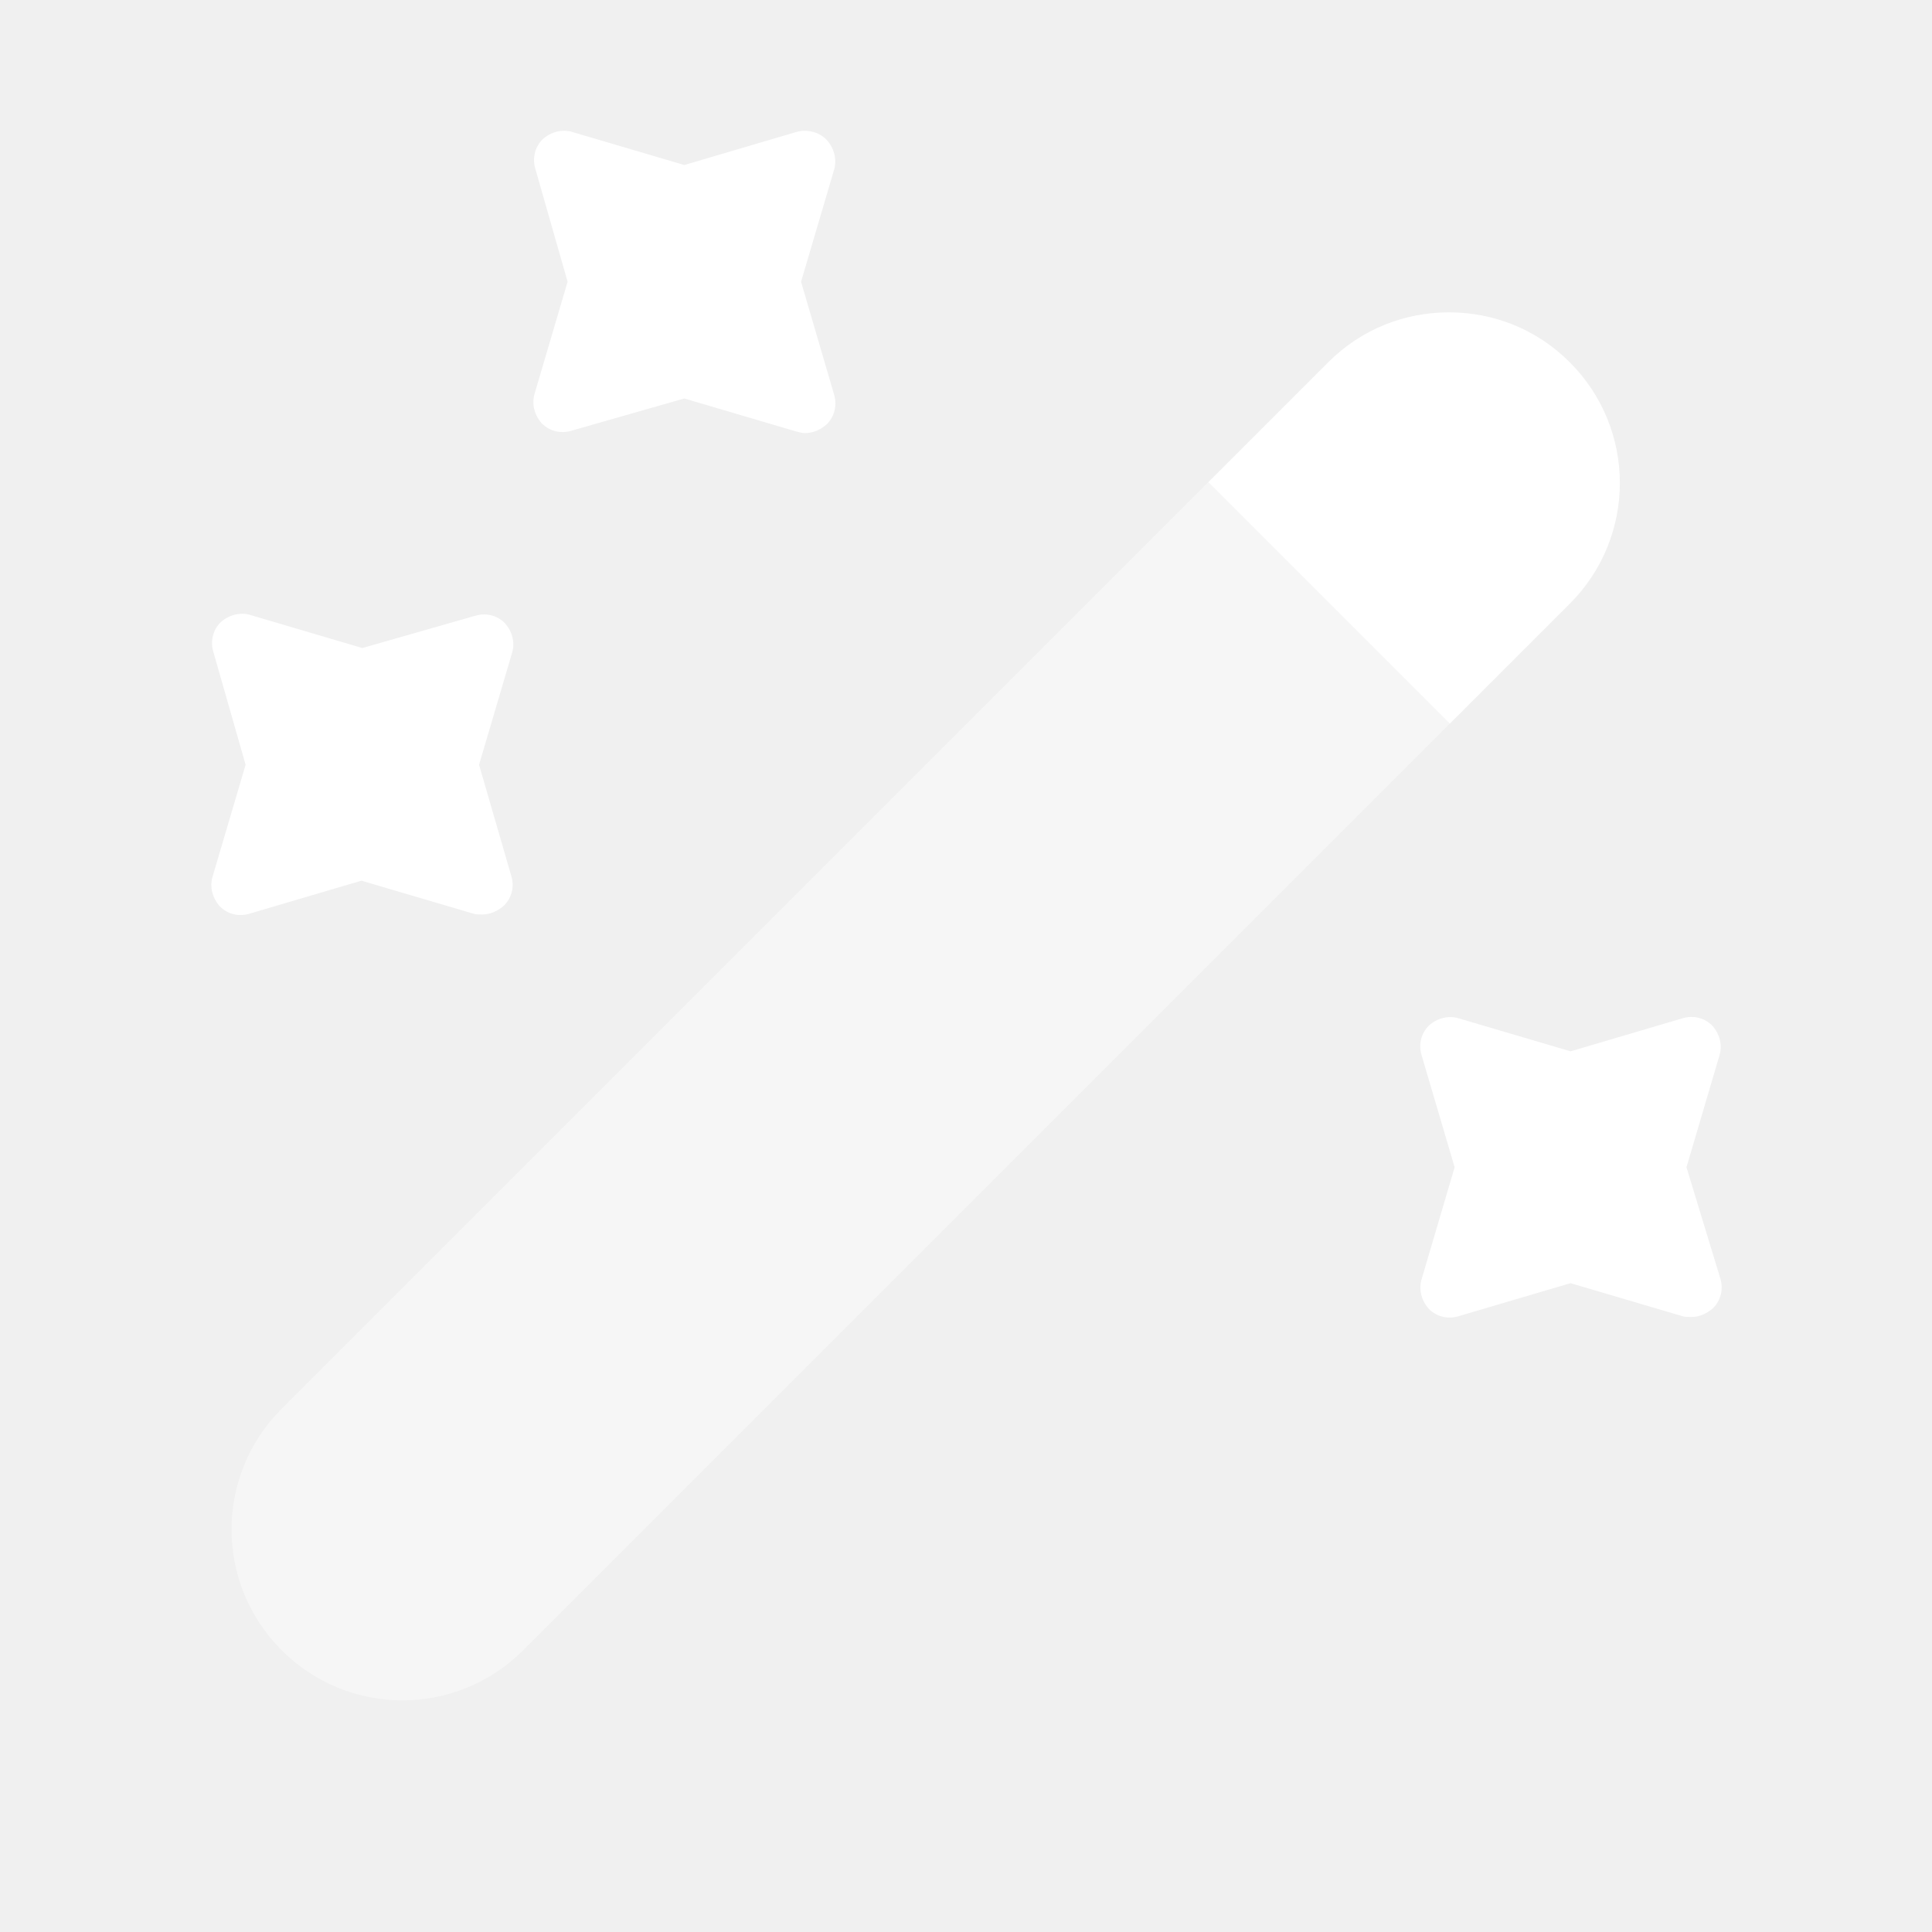
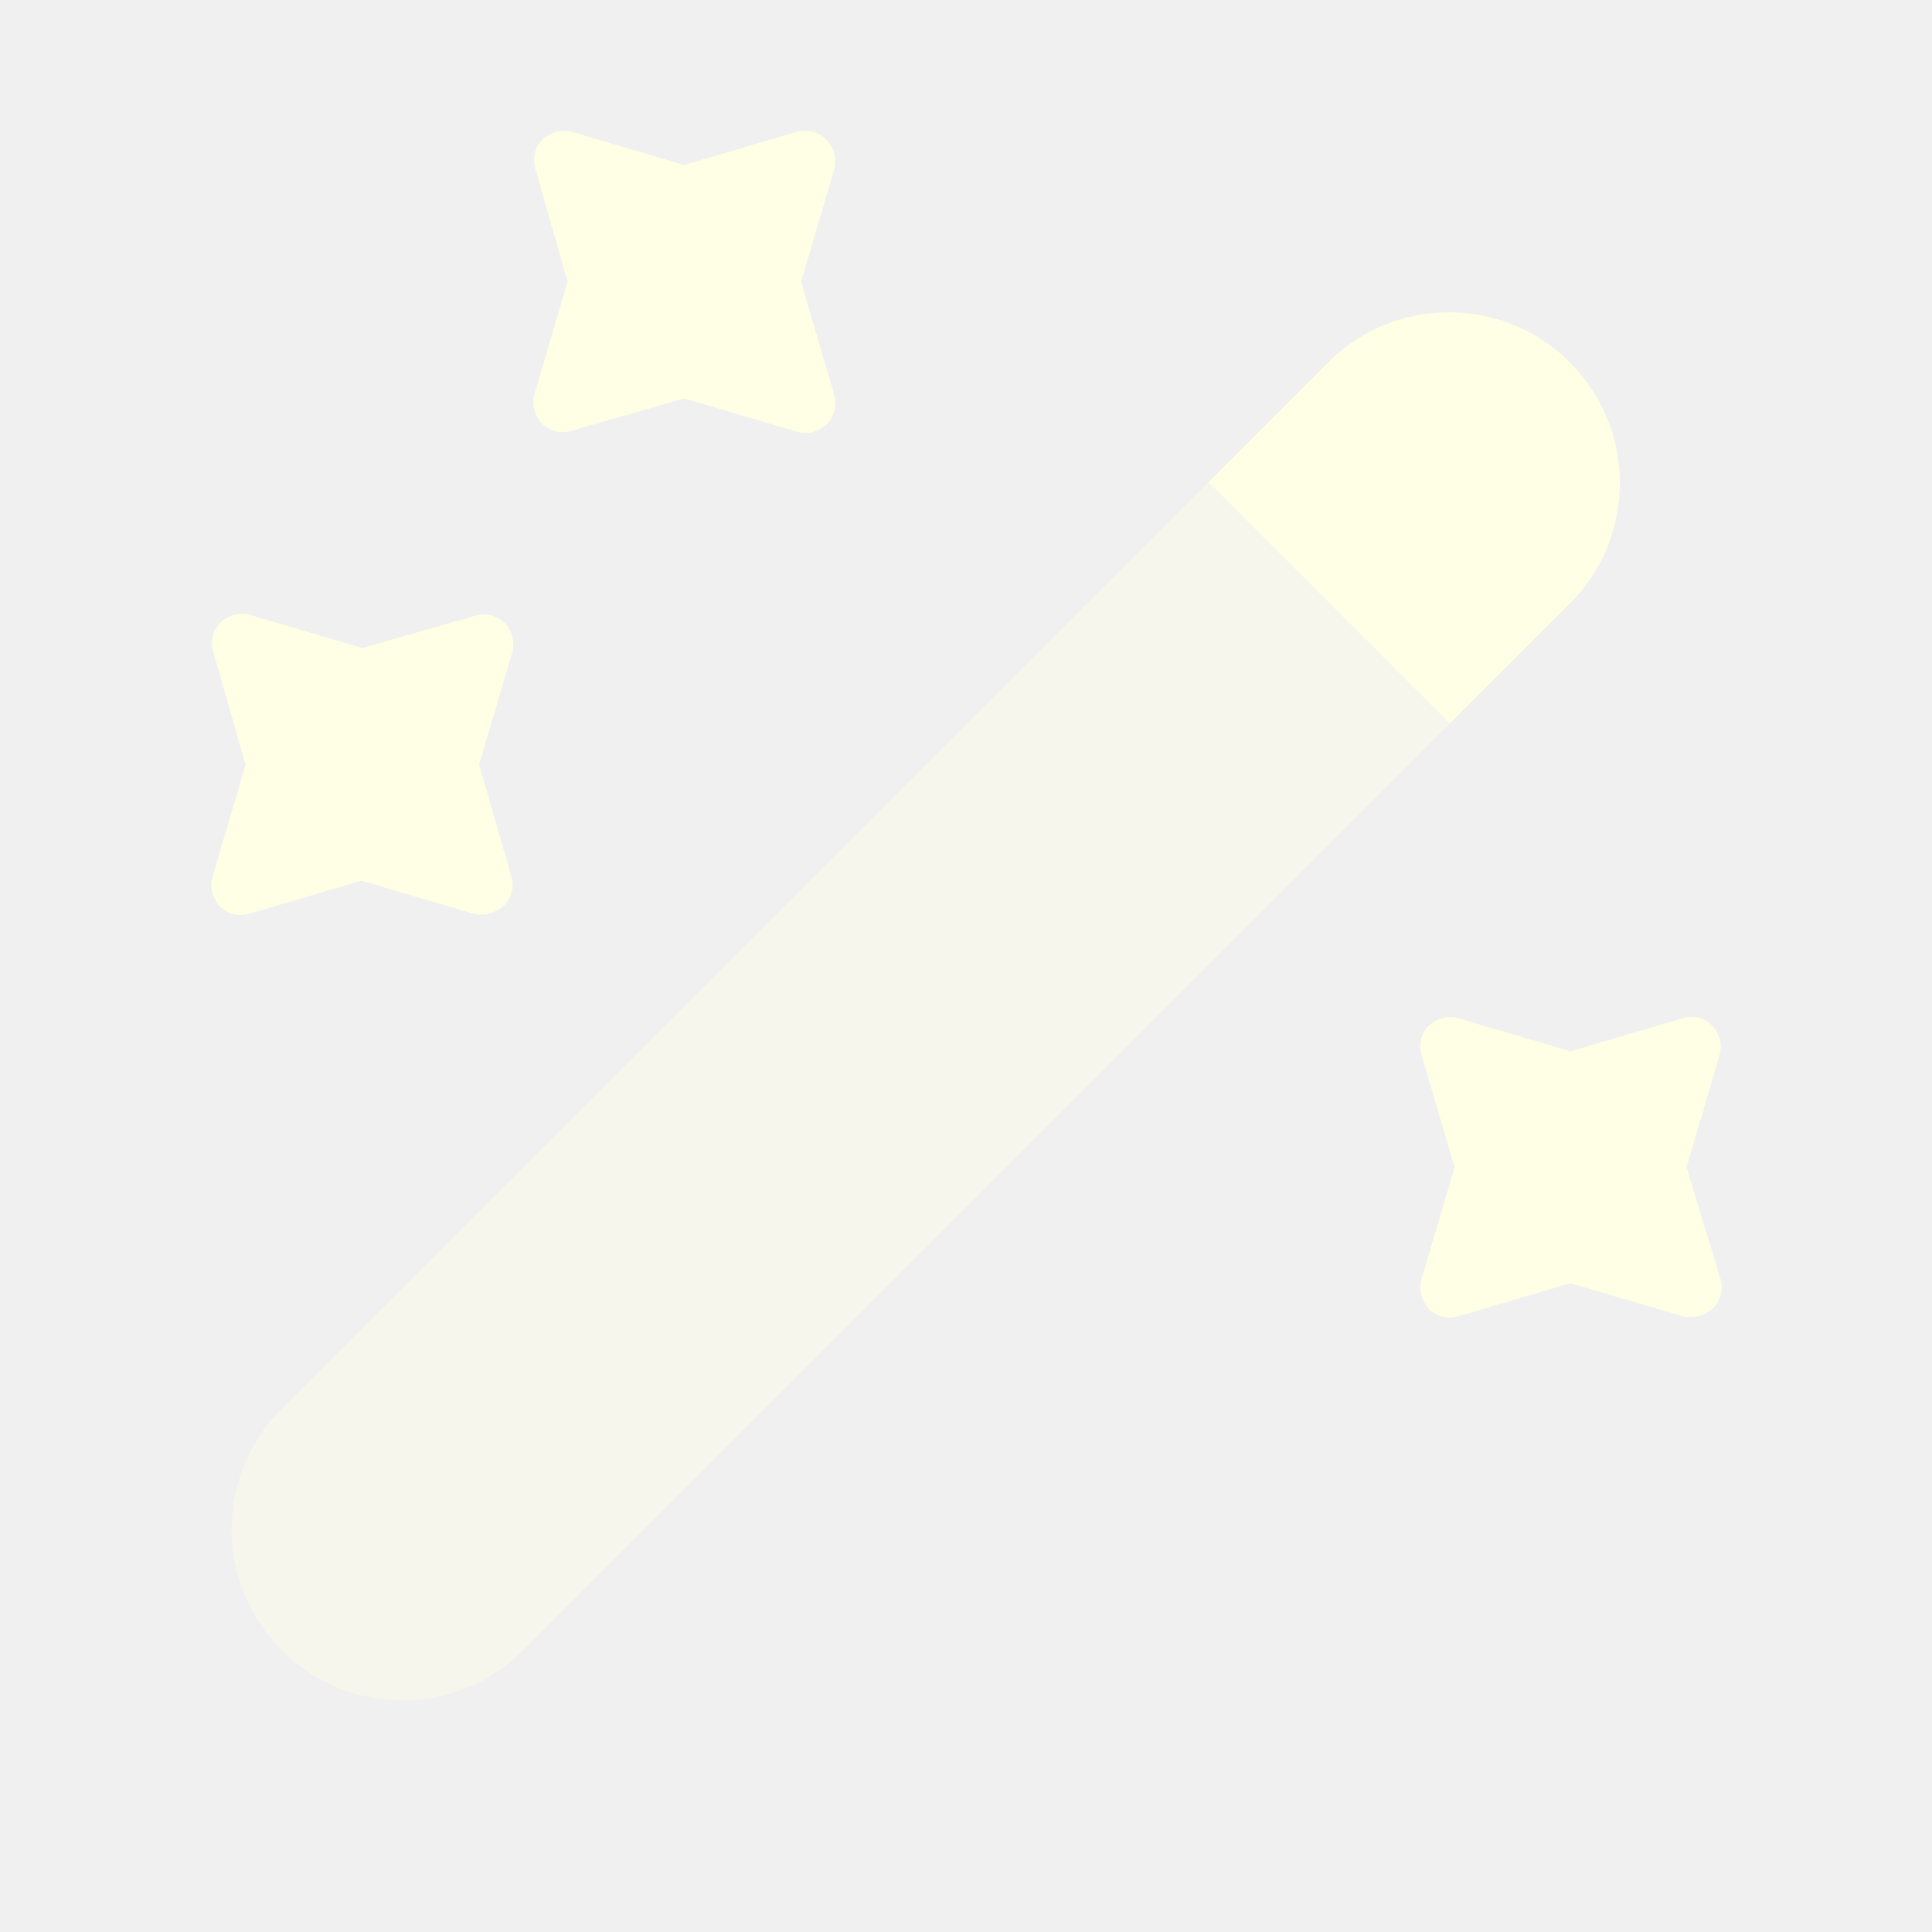
- <svg xmlns="http://www.w3.org/2000/svg" width="24" height="24" viewBox="0 0 24 24" fill="none">
-   <path d="M19.5 7.5L18.01 8.99L15.01 5.99L16.5 4.5C16.92 4.08 17.46 3.88 18 3.88C18.54 3.88 19.08 4.08 19.5 4.5C20.33 5.33 20.33 6.67 19.5 7.5Z" fill="white" />
-   <path opacity="0.4" d="M18.009 8.99L6.499 20.5C5.669 21.33 4.329 21.33 3.499 20.5C2.669 19.67 2.669 18.33 3.499 17.5L15.009 5.99L18.009 8.99Z" fill="white" />
-   <path d="M9.951 3.5L10.361 2.11C10.4 1.98 10.361 1.84 10.271 1.74C10.181 1.64 10.021 1.6 9.891 1.64L8.501 2.05L7.111 1.64C6.981 1.6 6.841 1.64 6.741 1.73C6.641 1.83 6.611 1.97 6.651 2.1L7.051 3.5L6.641 4.89C6.601 5.02 6.641 5.16 6.731 5.26C6.831 5.36 6.971 5.39 7.101 5.35L8.501 4.95L9.891 5.36C9.931 5.37 9.961 5.38 10.001 5.38C10.101 5.38 10.191 5.34 10.271 5.27C10.37 5.17 10.4 5.03 10.361 4.9L9.951 3.5Z" fill="white" />
-   <path d="M5.951 9.5L6.361 8.11C6.401 7.98 6.361 7.84 6.271 7.74C6.171 7.64 6.031 7.61 5.901 7.65L4.501 8.05L3.111 7.64C2.981 7.6 2.841 7.64 2.741 7.73C2.641 7.83 2.611 7.97 2.651 8.1L3.051 9.5L2.641 10.889C2.601 11.02 2.641 11.159 2.731 11.259C2.831 11.36 2.97 11.389 3.1 11.35L4.49 10.94L5.881 11.35C5.911 11.36 5.95 11.36 5.99 11.36C6.09 11.36 6.181 11.319 6.261 11.249C6.361 11.149 6.391 11.009 6.351 10.88L5.951 9.5Z" fill="white" />
-   <path d="M20.95 14.5L21.36 13.11C21.4 12.98 21.36 12.84 21.27 12.74C21.17 12.64 21.03 12.61 20.9 12.65L19.51 13.06L18.12 12.65C17.99 12.61 17.85 12.65 17.75 12.74C17.65 12.84 17.62 12.98 17.66 13.11L18.07 14.5L17.66 15.89C17.62 16.02 17.66 16.16 17.75 16.26C17.85 16.36 17.99 16.39 18.12 16.35L19.51 15.94L20.9 16.35C20.93 16.36 20.97 16.36 21.01 16.36C21.11 16.36 21.2 16.32 21.28 16.25C21.38 16.15 21.41 16.01 21.37 15.88L20.95 14.5Z" fill="white" />
+ <svg xmlns="http://www.w3.org/2000/svg" width="24px" height="24px" viewBox="0 0 24 24" fill="none" transform="rotate(0) scale(1, 1)">
+   <path d="M19.5 7.5L18.01 8.99L15.01 5.99L16.5 4.5C16.92 4.08 17.46 3.88 18 3.88C18.54 3.88 19.08 4.08 19.5 4.5C20.33 5.33 20.33 6.67 19.5 7.5Z" fill="#ffffe5" />
+   <path opacity="0.4" d="M18.009 8.99L6.499 20.5C5.669 21.33 4.329 21.33 3.499 20.5C2.669 19.67 2.669 18.33 3.499 17.5L15.009 5.99L18.009 8.99Z" fill="#ffffe5" />
+   <path d="M9.951 3.5L10.361 2.11C10.4 1.98 10.361 1.84 10.271 1.74C10.181 1.64 10.021 1.6 9.891 1.64L8.501 2.05L7.111 1.64C6.981 1.6 6.841 1.64 6.741 1.73C6.641 1.83 6.611 1.97 6.651 2.1L7.051 3.5L6.641 4.89C6.601 5.02 6.641 5.16 6.731 5.26C6.831 5.36 6.971 5.39 7.101 5.35L8.501 4.95L9.891 5.36C9.931 5.37 9.961 5.38 10.001 5.38C10.101 5.38 10.191 5.34 10.271 5.27C10.37 5.17 10.4 5.03 10.361 4.9L9.951 3.5Z" fill="#ffffe5" />
+   <path d="M5.951 9.5L6.361 8.11C6.401 7.98 6.361 7.84 6.271 7.74C6.171 7.64 6.031 7.61 5.901 7.65L4.501 8.05L3.111 7.64C2.981 7.6 2.841 7.64 2.741 7.73C2.641 7.83 2.611 7.97 2.651 8.1L3.051 9.5L2.641 10.889C2.601 11.02 2.641 11.159 2.731 11.259C2.831 11.36 2.97 11.389 3.1 11.35L4.49 10.94L5.881 11.35C5.911 11.36 5.95 11.36 5.99 11.36C6.09 11.36 6.181 11.319 6.261 11.249C6.361 11.149 6.391 11.009 6.351 10.88L5.951 9.5Z" fill="#ffffe5" />
+   <path d="M20.95 14.5L21.36 13.11C21.4 12.98 21.36 12.84 21.27 12.74C21.17 12.64 21.03 12.61 20.9 12.65L19.51 13.06L18.12 12.65C17.99 12.61 17.85 12.65 17.75 12.74C17.65 12.84 17.62 12.98 17.66 13.11L18.07 14.5L17.66 15.89C17.62 16.02 17.66 16.16 17.75 16.26C17.85 16.36 17.99 16.39 18.12 16.35L19.51 15.94L20.9 16.35C20.93 16.36 20.97 16.36 21.01 16.36C21.11 16.36 21.2 16.32 21.28 16.25C21.38 16.15 21.41 16.01 21.37 15.88L20.95 14.5Z" fill="#ffffe5" />
</svg>
